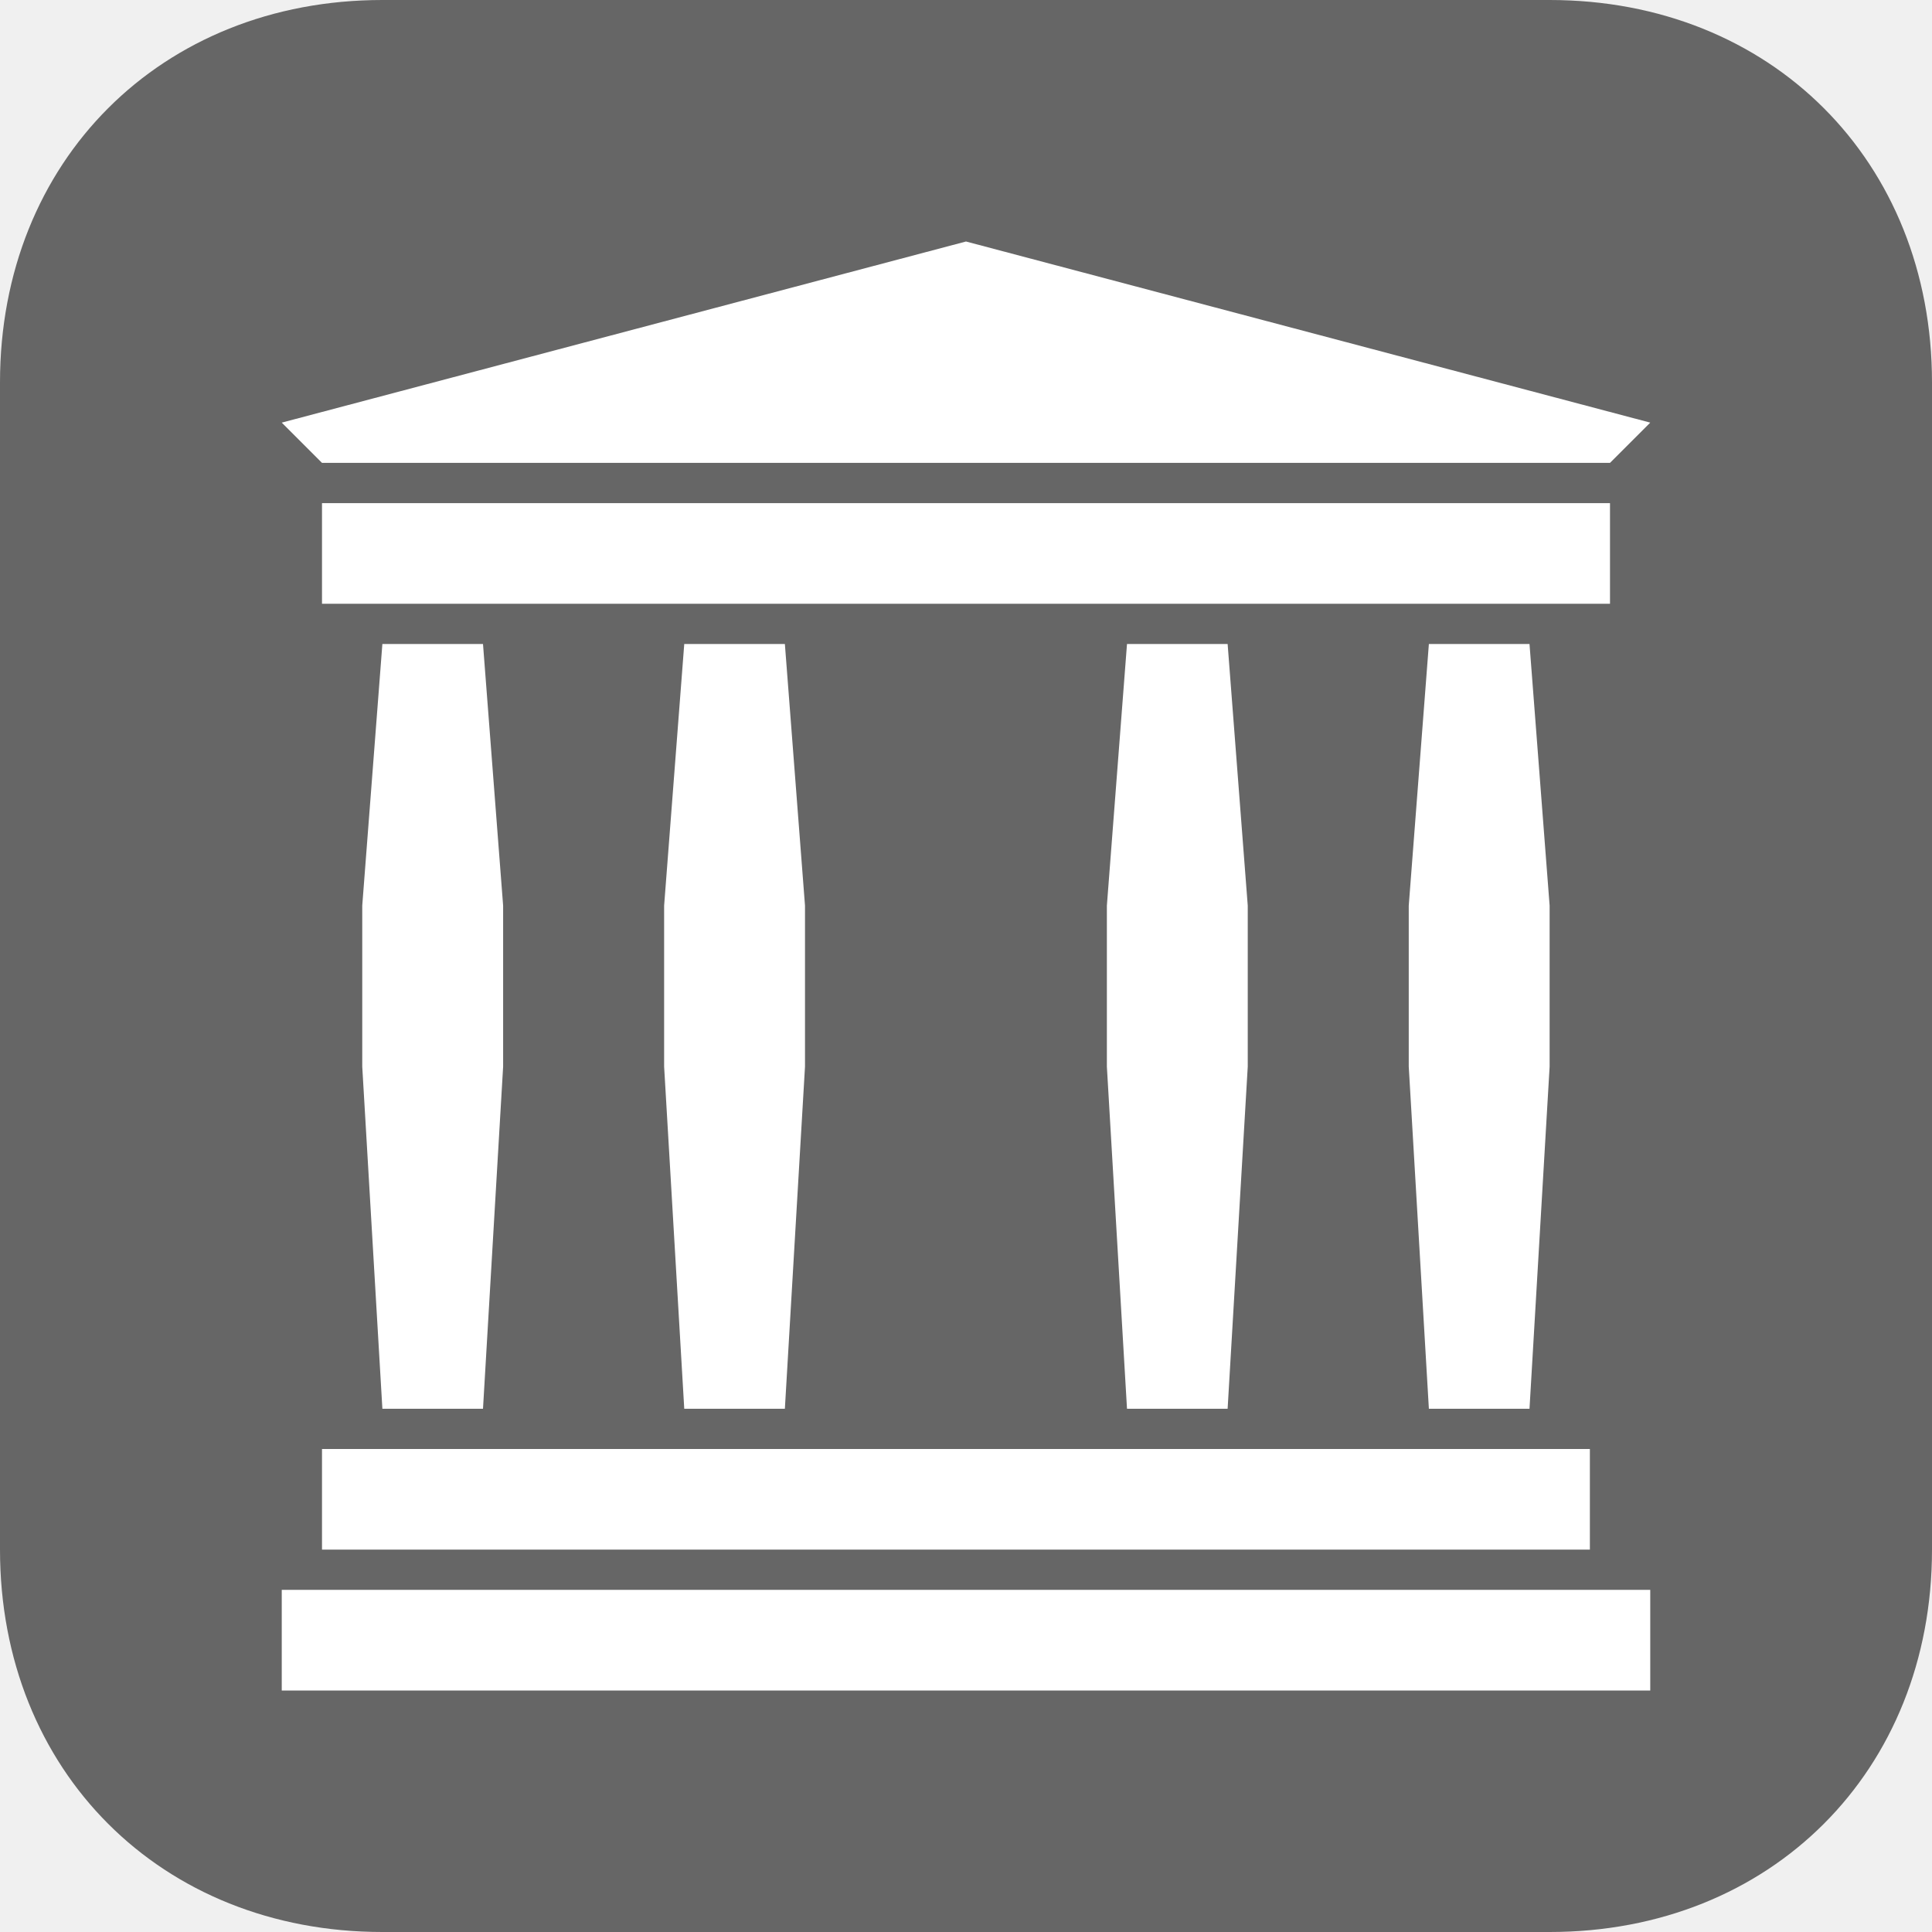
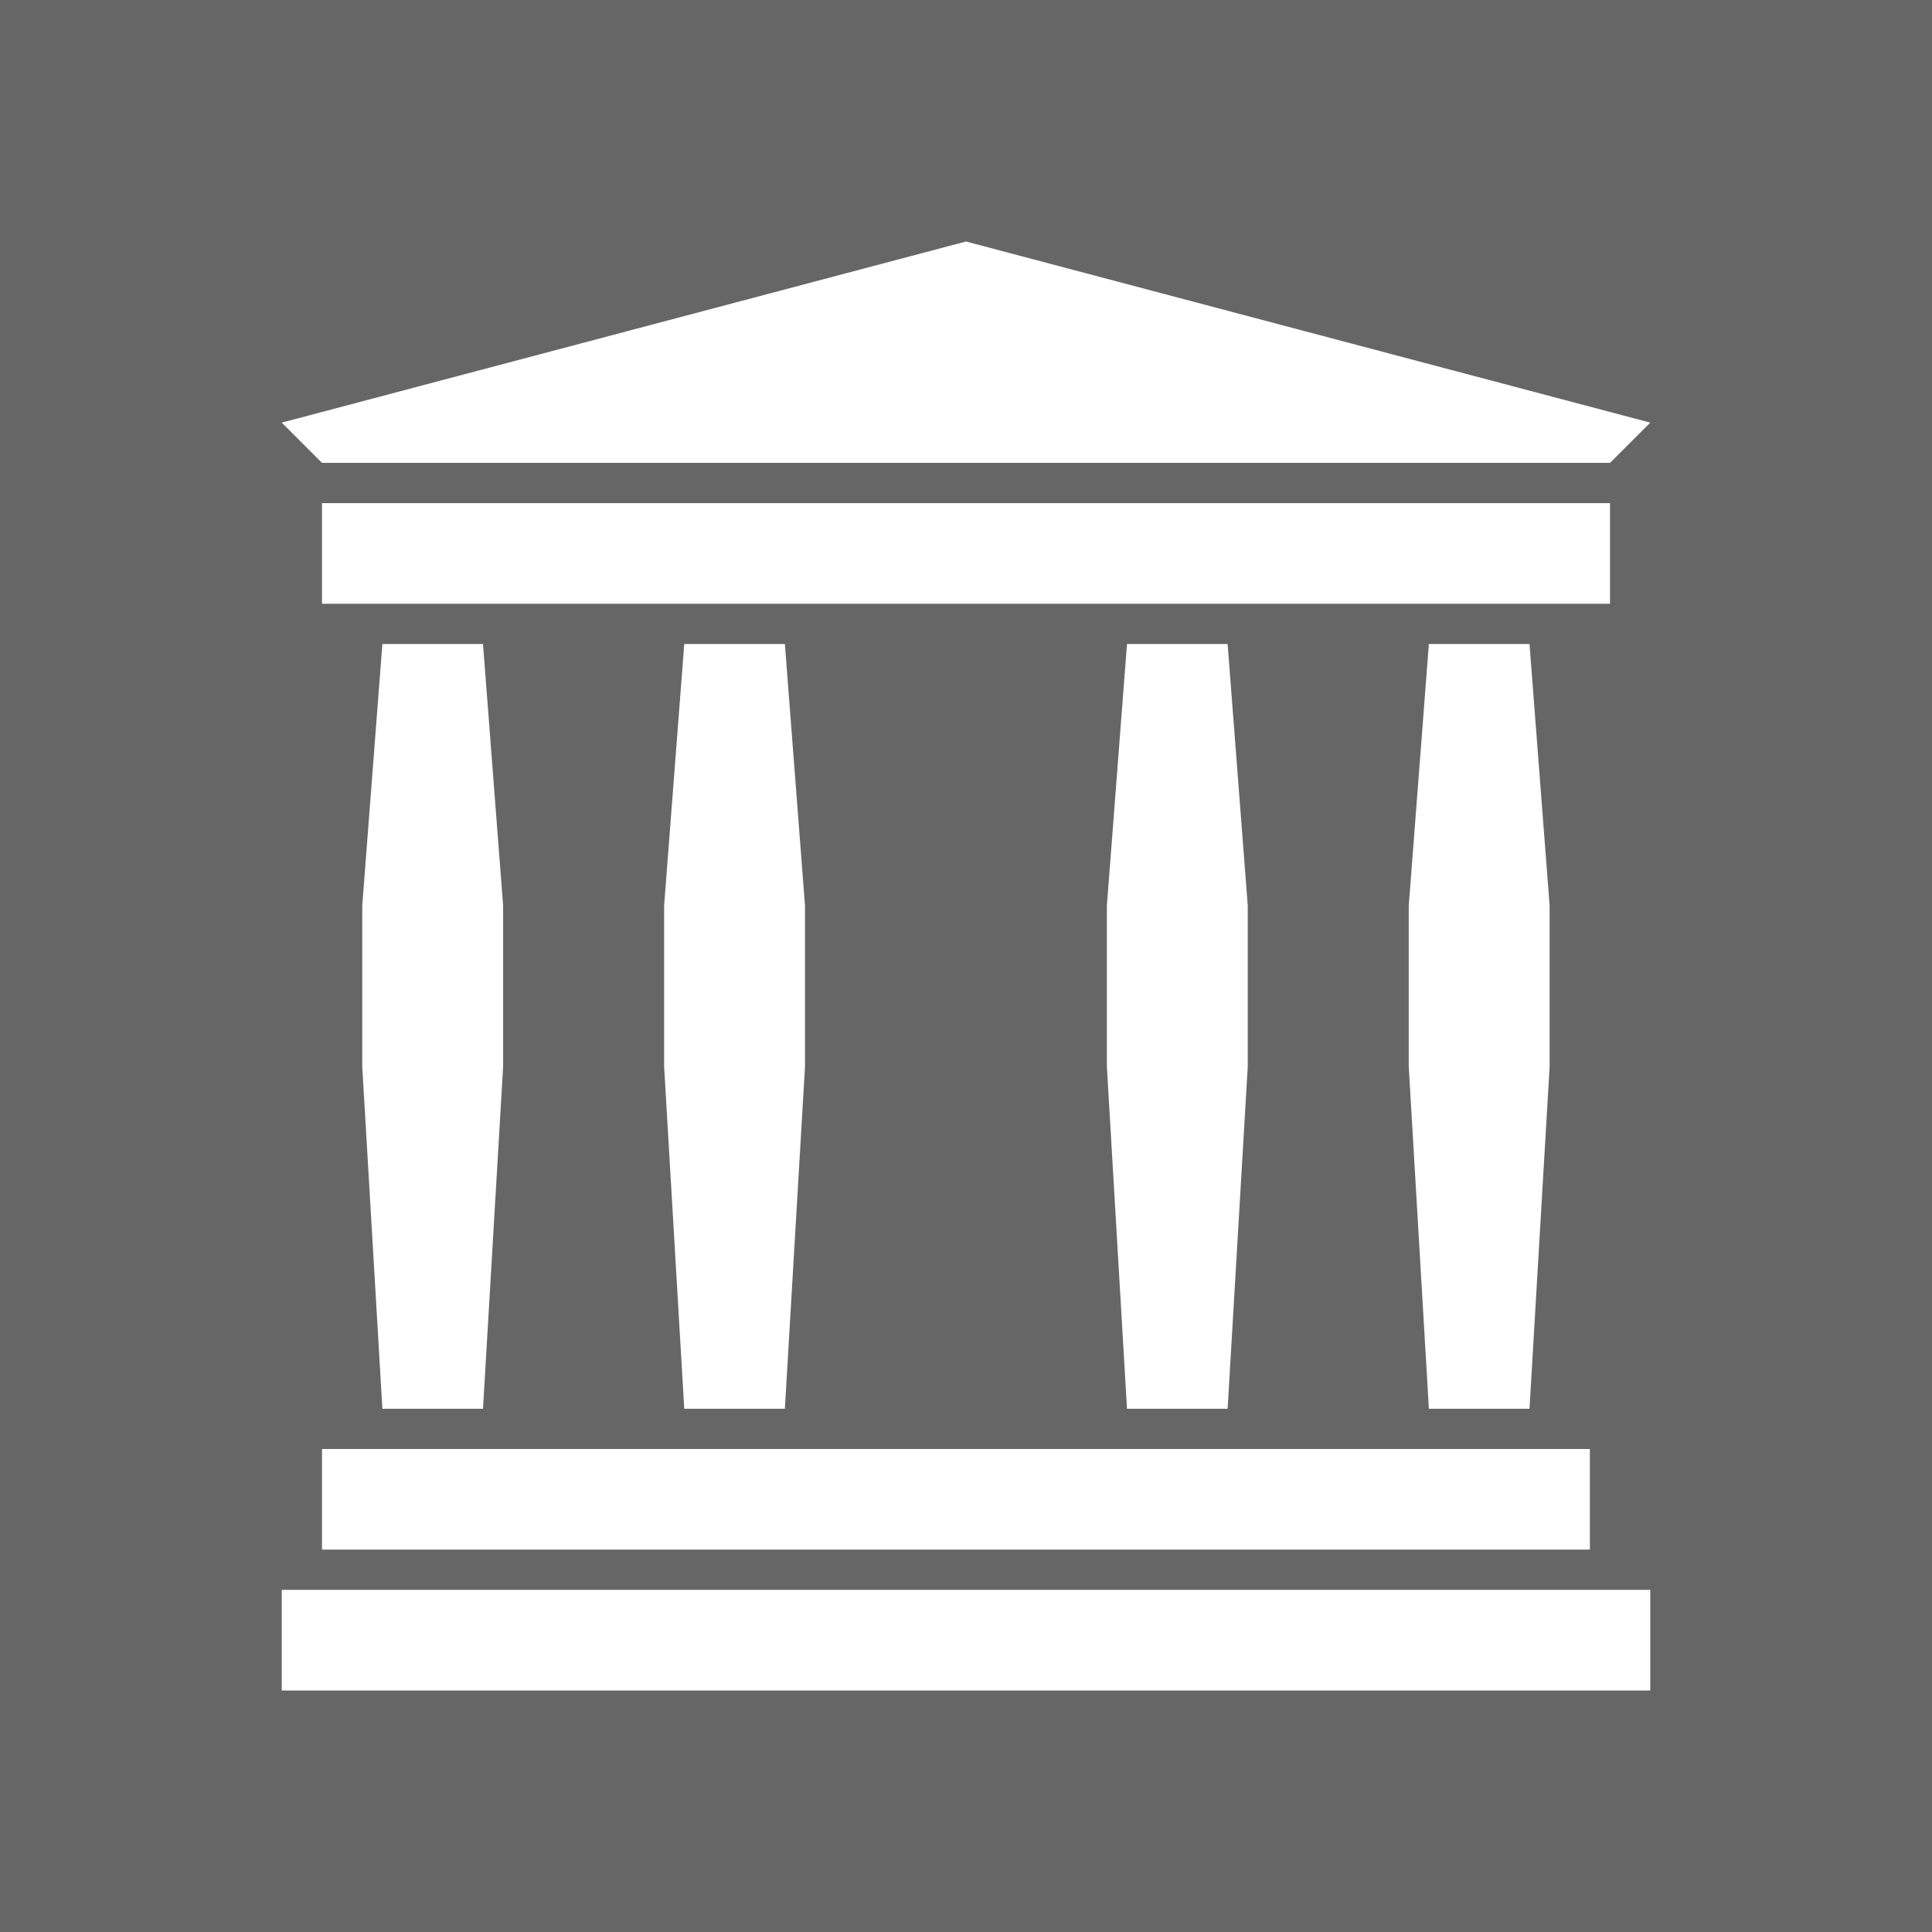
<svg xmlns="http://www.w3.org/2000/svg" viewBox="0 0 96 96">
-   <path fill="#666" d="M77 0H19C8 0 0 8 0 19v58c0 11 8 19 19 19h58c11 0 19-8 19-19V19C96 8 88 0 77 0Z" />
+   <path fill="#666" d="M0 0h96v96H0z" />
  <path fill="#FFF" d="M82 79v5H14v-5h68Zm-3-7v5H16v-5h63ZM24 32l1 13v8l-1 17h-5l-1-17v-8l1-13h5Zm15 0 1 13v8l-1 17h-5l-1-17v-8l1-13h5Zm22 0 1 13v8l-1 17h-5l-1-17v-8l1-13h5Zm15 0 1 13v8l-1 17h-5l-1-17v-8l1-13h5Zm4-7v5H16v-5h64ZM48 12l34 9-2 2H16l-2-2 34-9Z" />
</svg>
